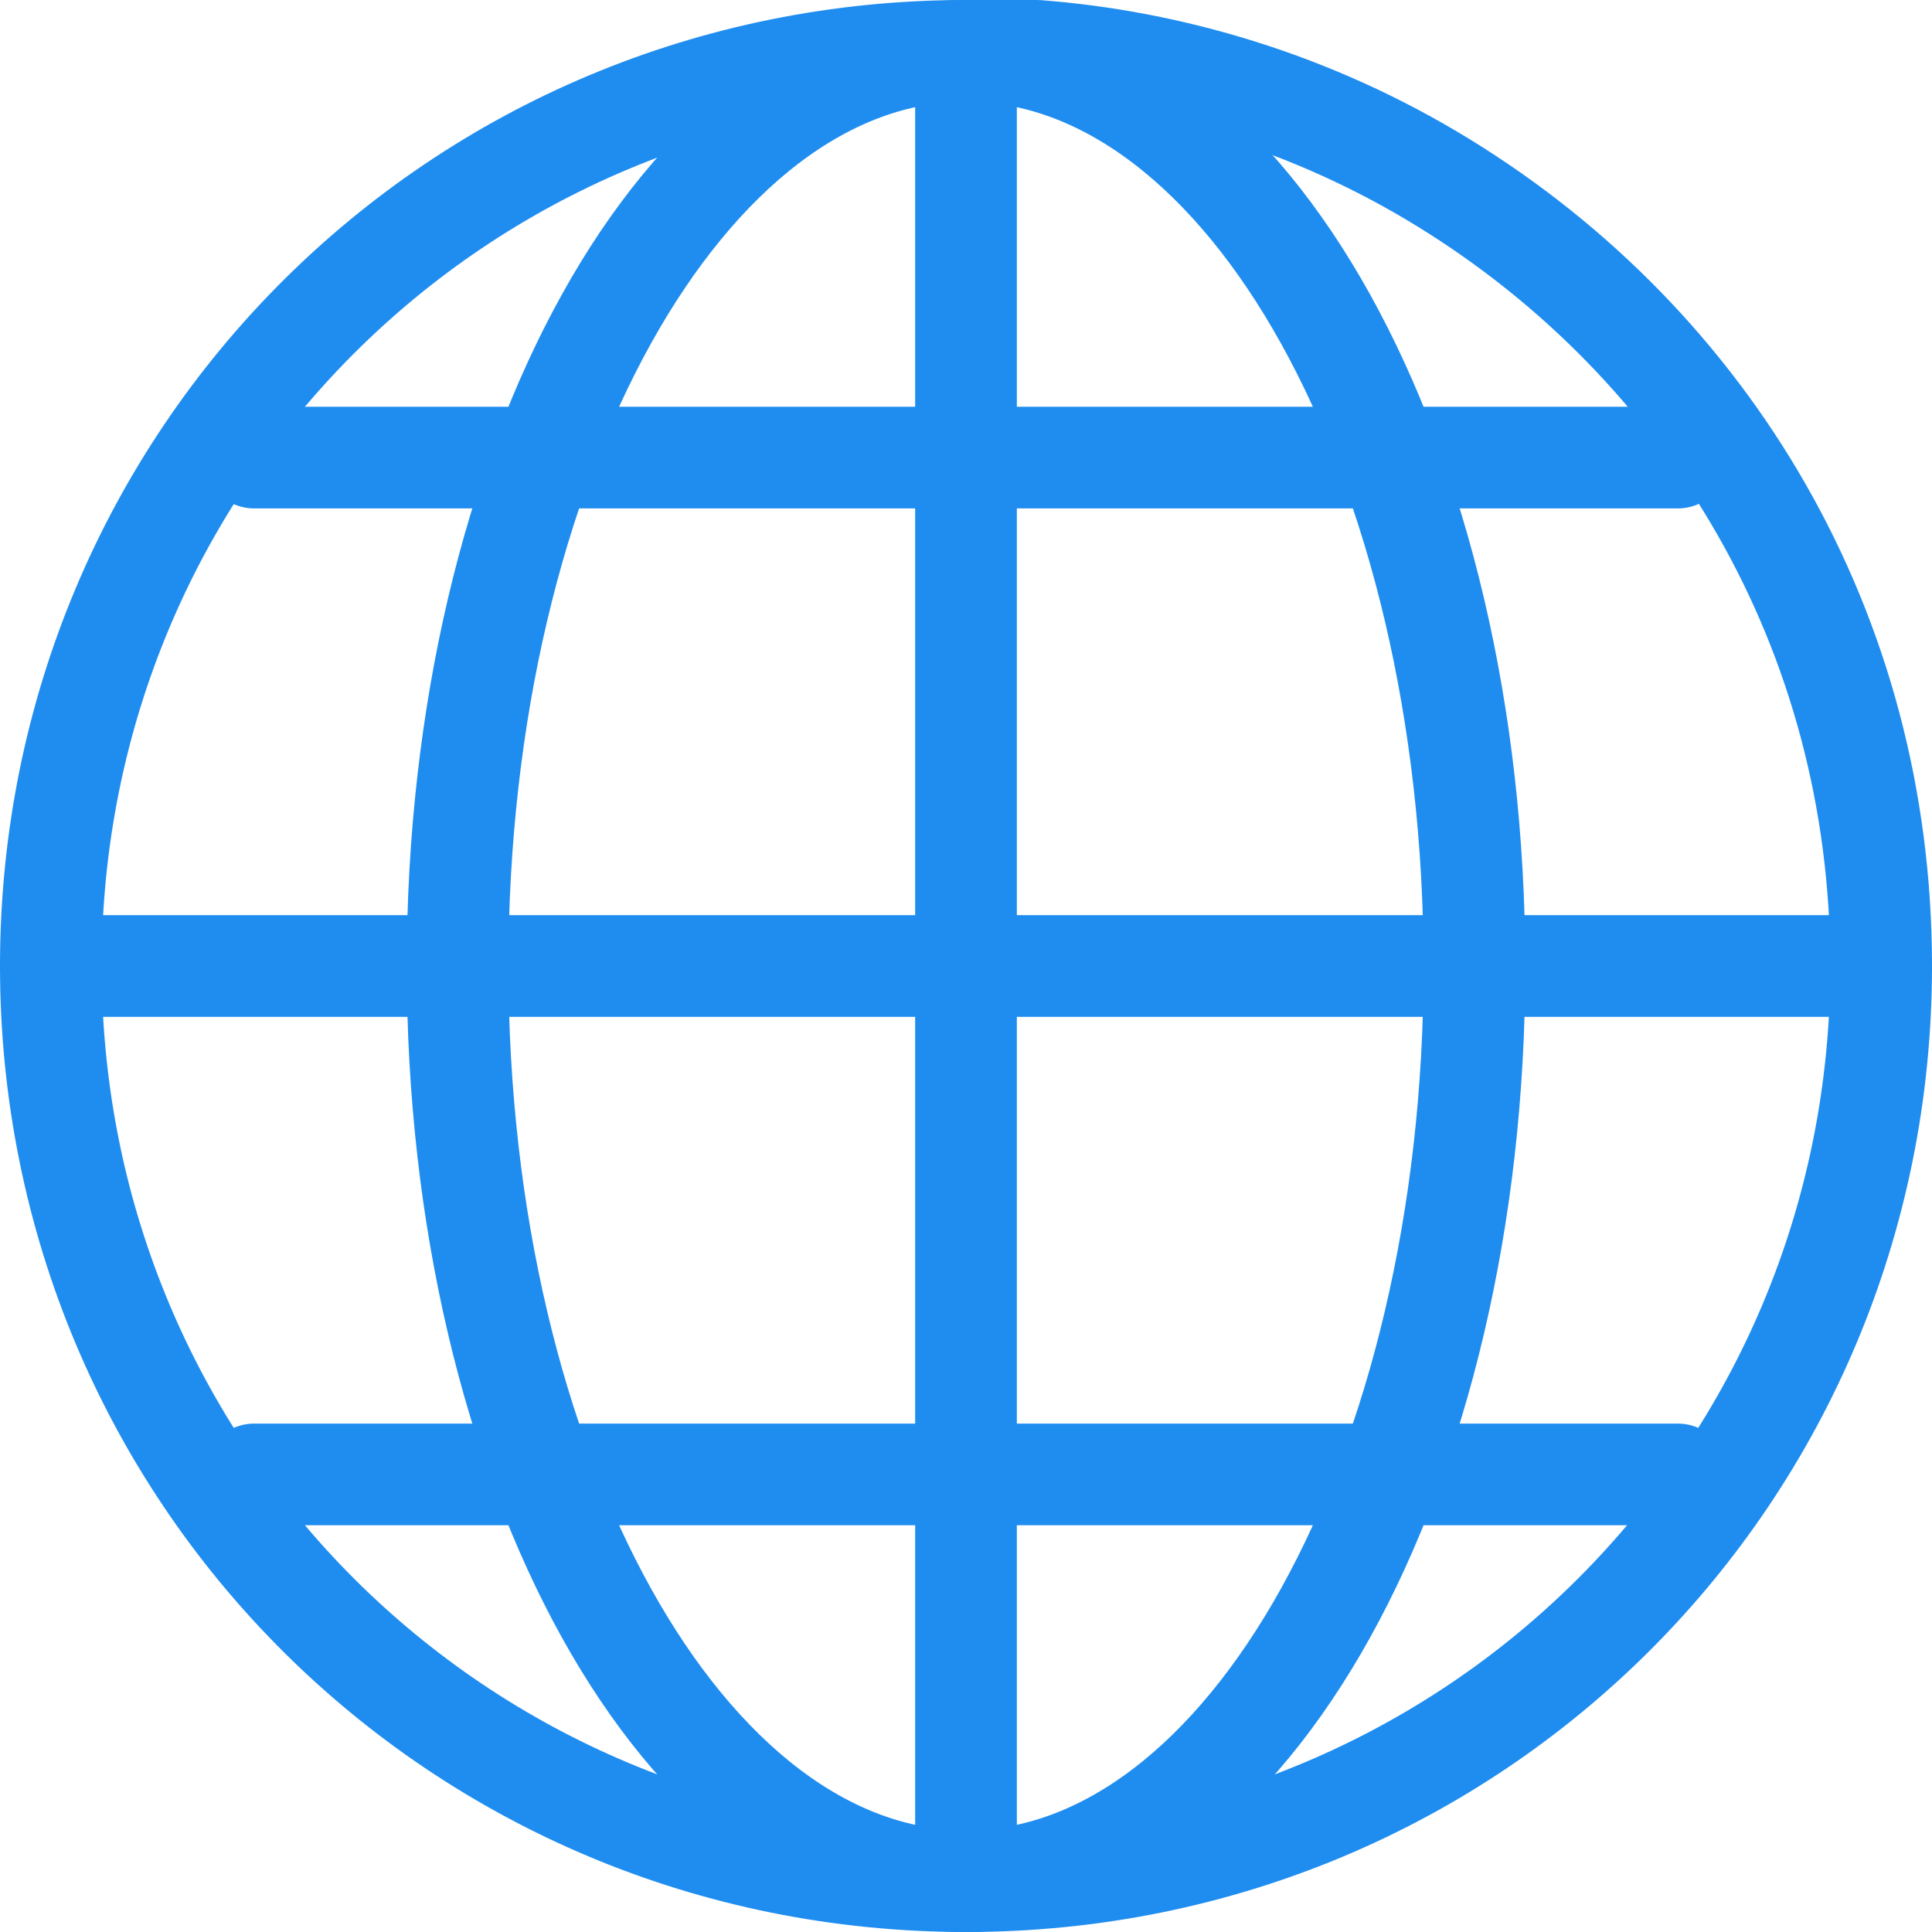
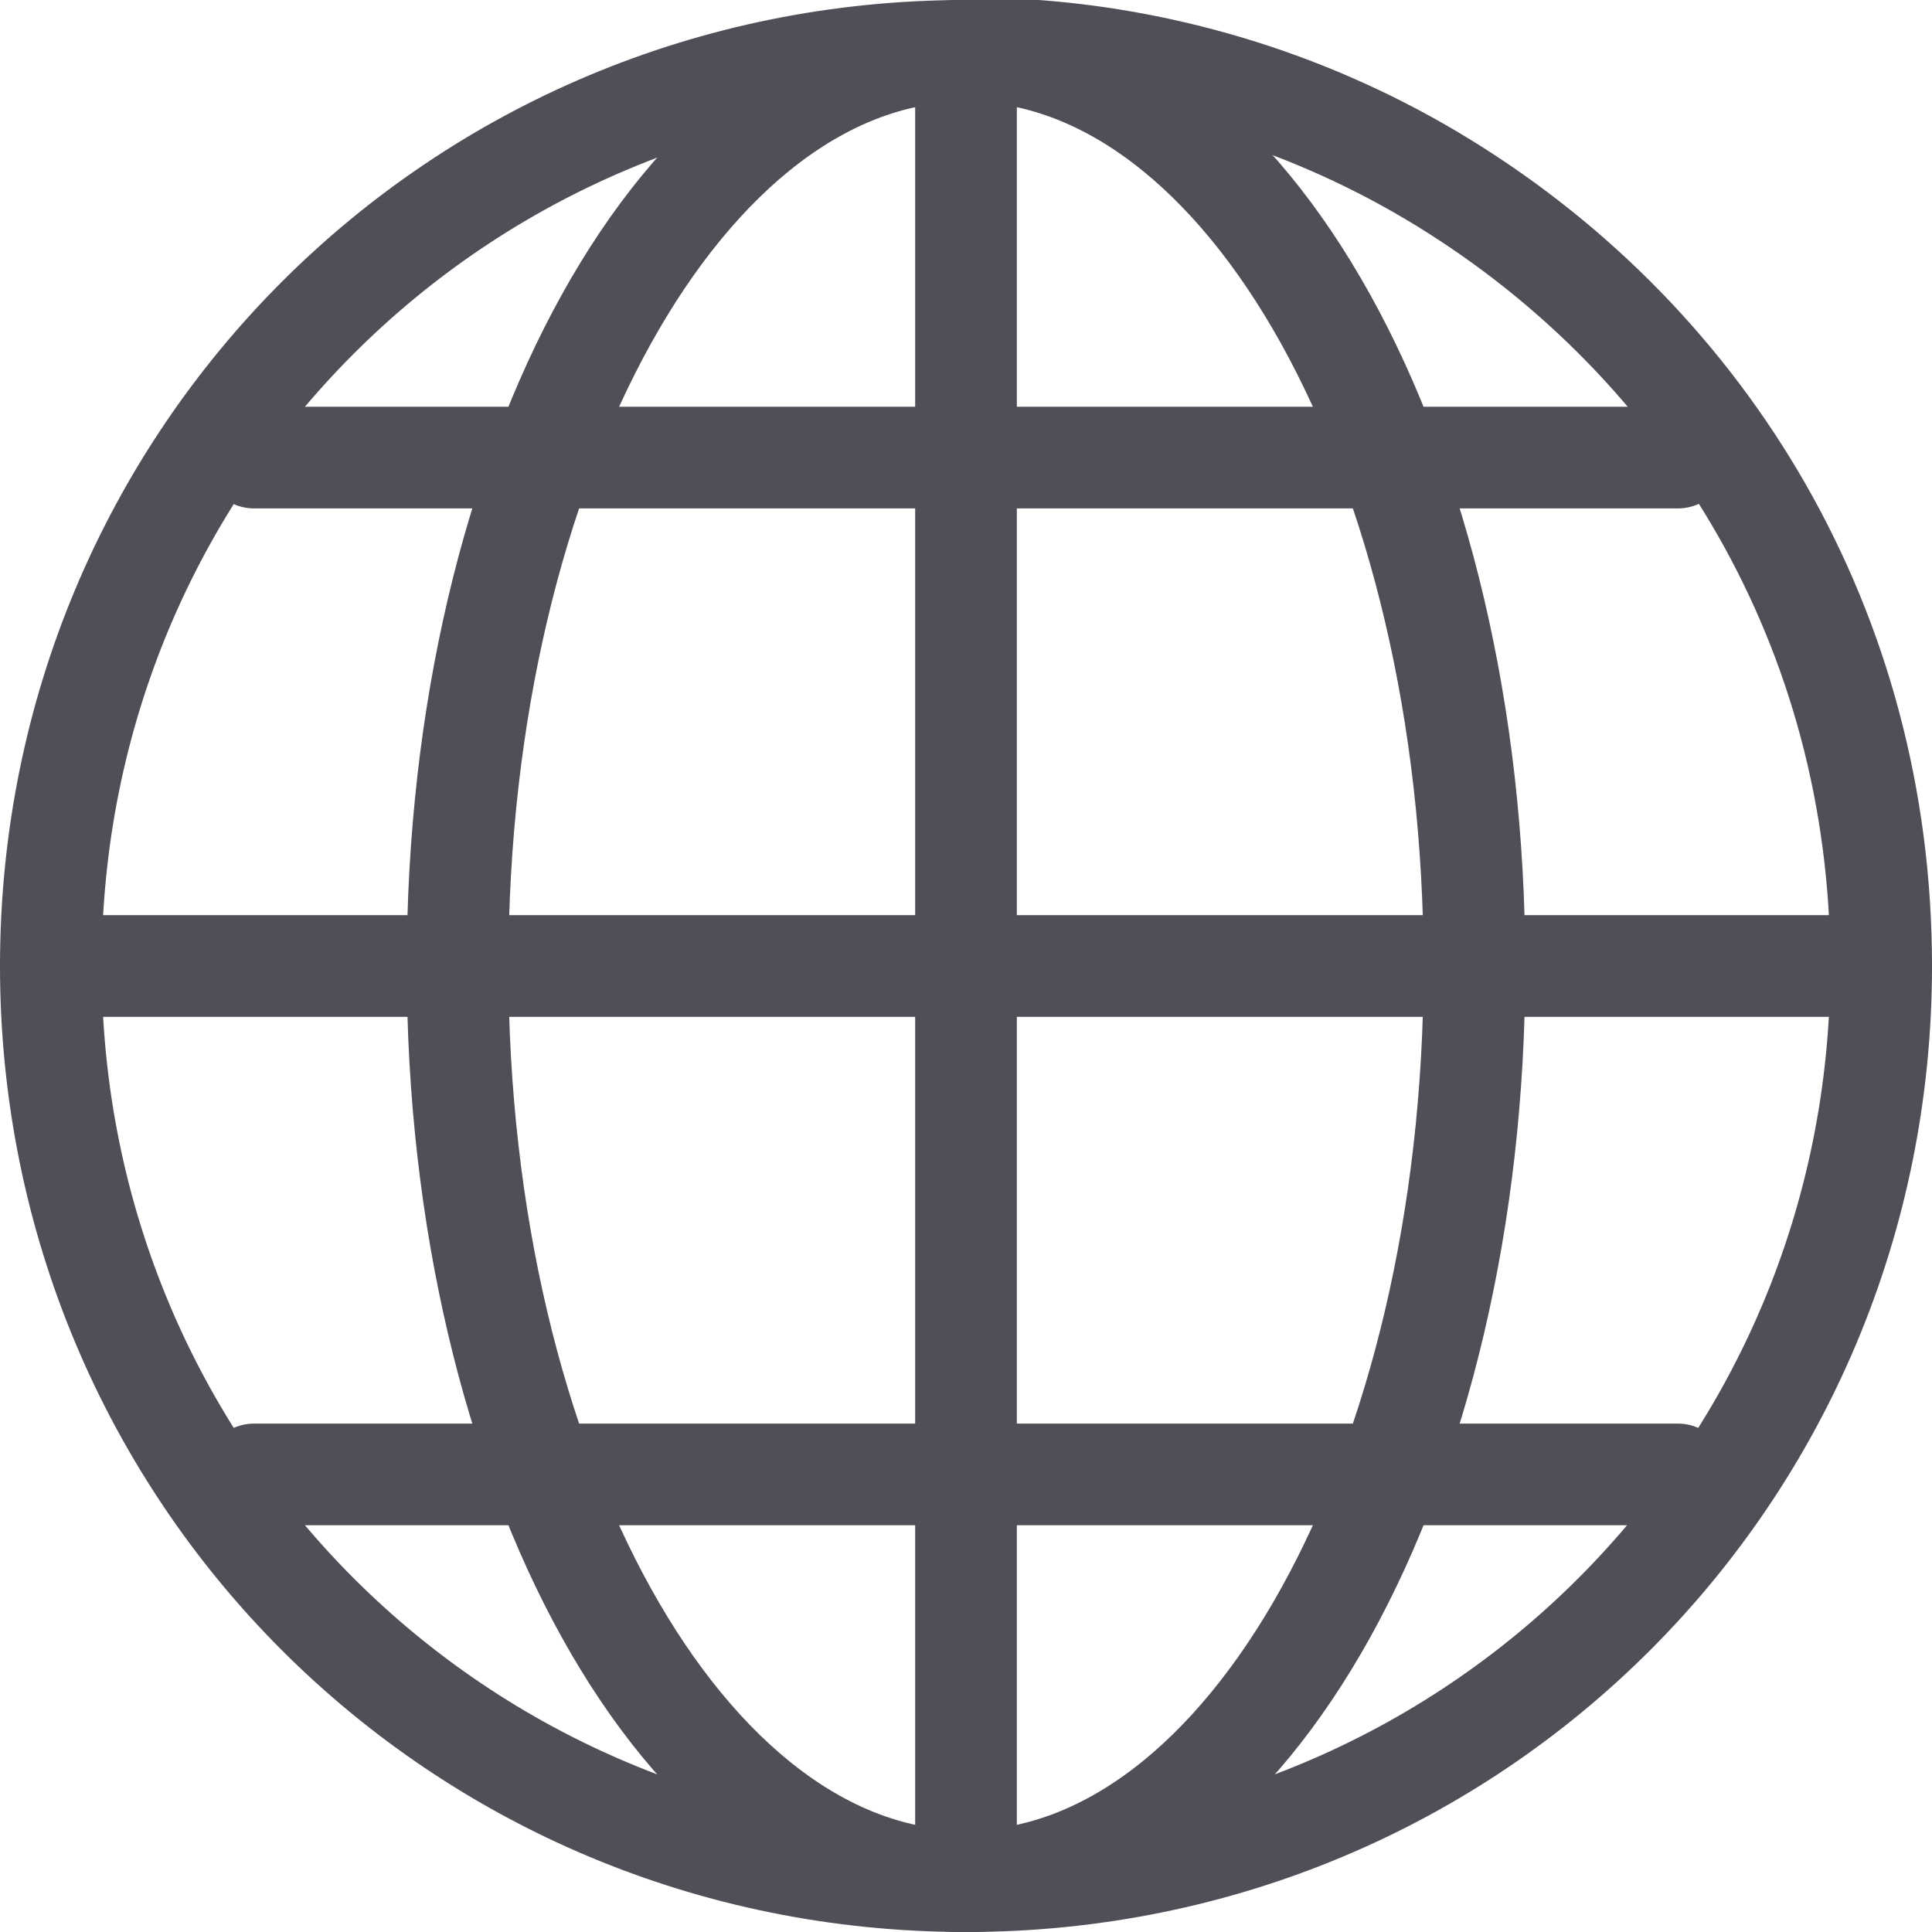
<svg xmlns="http://www.w3.org/2000/svg" version="1.1" id="Layer_1" x="0px" y="0px" viewBox="0 0 19 19" style="enable-background:new 0 0 19 19;" xml:space="preserve">
  <style type="text/css">
- 	.st0{fill:none;stroke:#1F8DF0;stroke-linecap:round;stroke-linejoin:round;stroke-miterlimit:10;}
+ 	.st0{fill:none;stroke:#4f4f58;stroke-linecap:round;stroke-linejoin:round;stroke-miterlimit:10;}
</style>
  <g id="XMLID_00000106860369563249036800000012790158231773587586_">
    <g id="XMLID_00000002375973594065536400000004145844544503818631_">
      <path id="XMLID_00000170968355741321201760000014809724486704170895_" class="st0" d="M10.2,0.5c-0.2,0-0.4,0-0.7,0c-5,0-9,4-9,9    c0,5,4,9,9,9c5,0,9-4,9-9c0-3.3-1.7-6.1-4.3-7.7C12.9,1,11.5,0.6,10.2,0.5z" />
      <line id="XMLID_00000110468324968270970590000000102582946787675043_" class="st0" x1="9.5" y1="0.5" x2="9.5" y2="18.5" />
      <line id="XMLID_00000121975879828069476010000014479038416833947310_" class="st0" x1="2.5" y1="4.5" x2="16.5" y2="4.5" />
      <line id="XMLID_00000162318487354421652060000000276535535599284109_" class="st0" x1="0.5" y1="9.5" x2="18.5" y2="9.5" />
      <line id="XMLID_00000168805207918990678930000002064041353714059927_" class="st0" x1="16.5" y1="14.5" x2="2.5" y2="14.5" />
      <ellipse id="XMLID_00000122682390732359550720000004399541699369340299_" class="st0" cx="9.5" cy="9.5" rx="5" ry="9" />
    </g>
  </g>
</svg>
